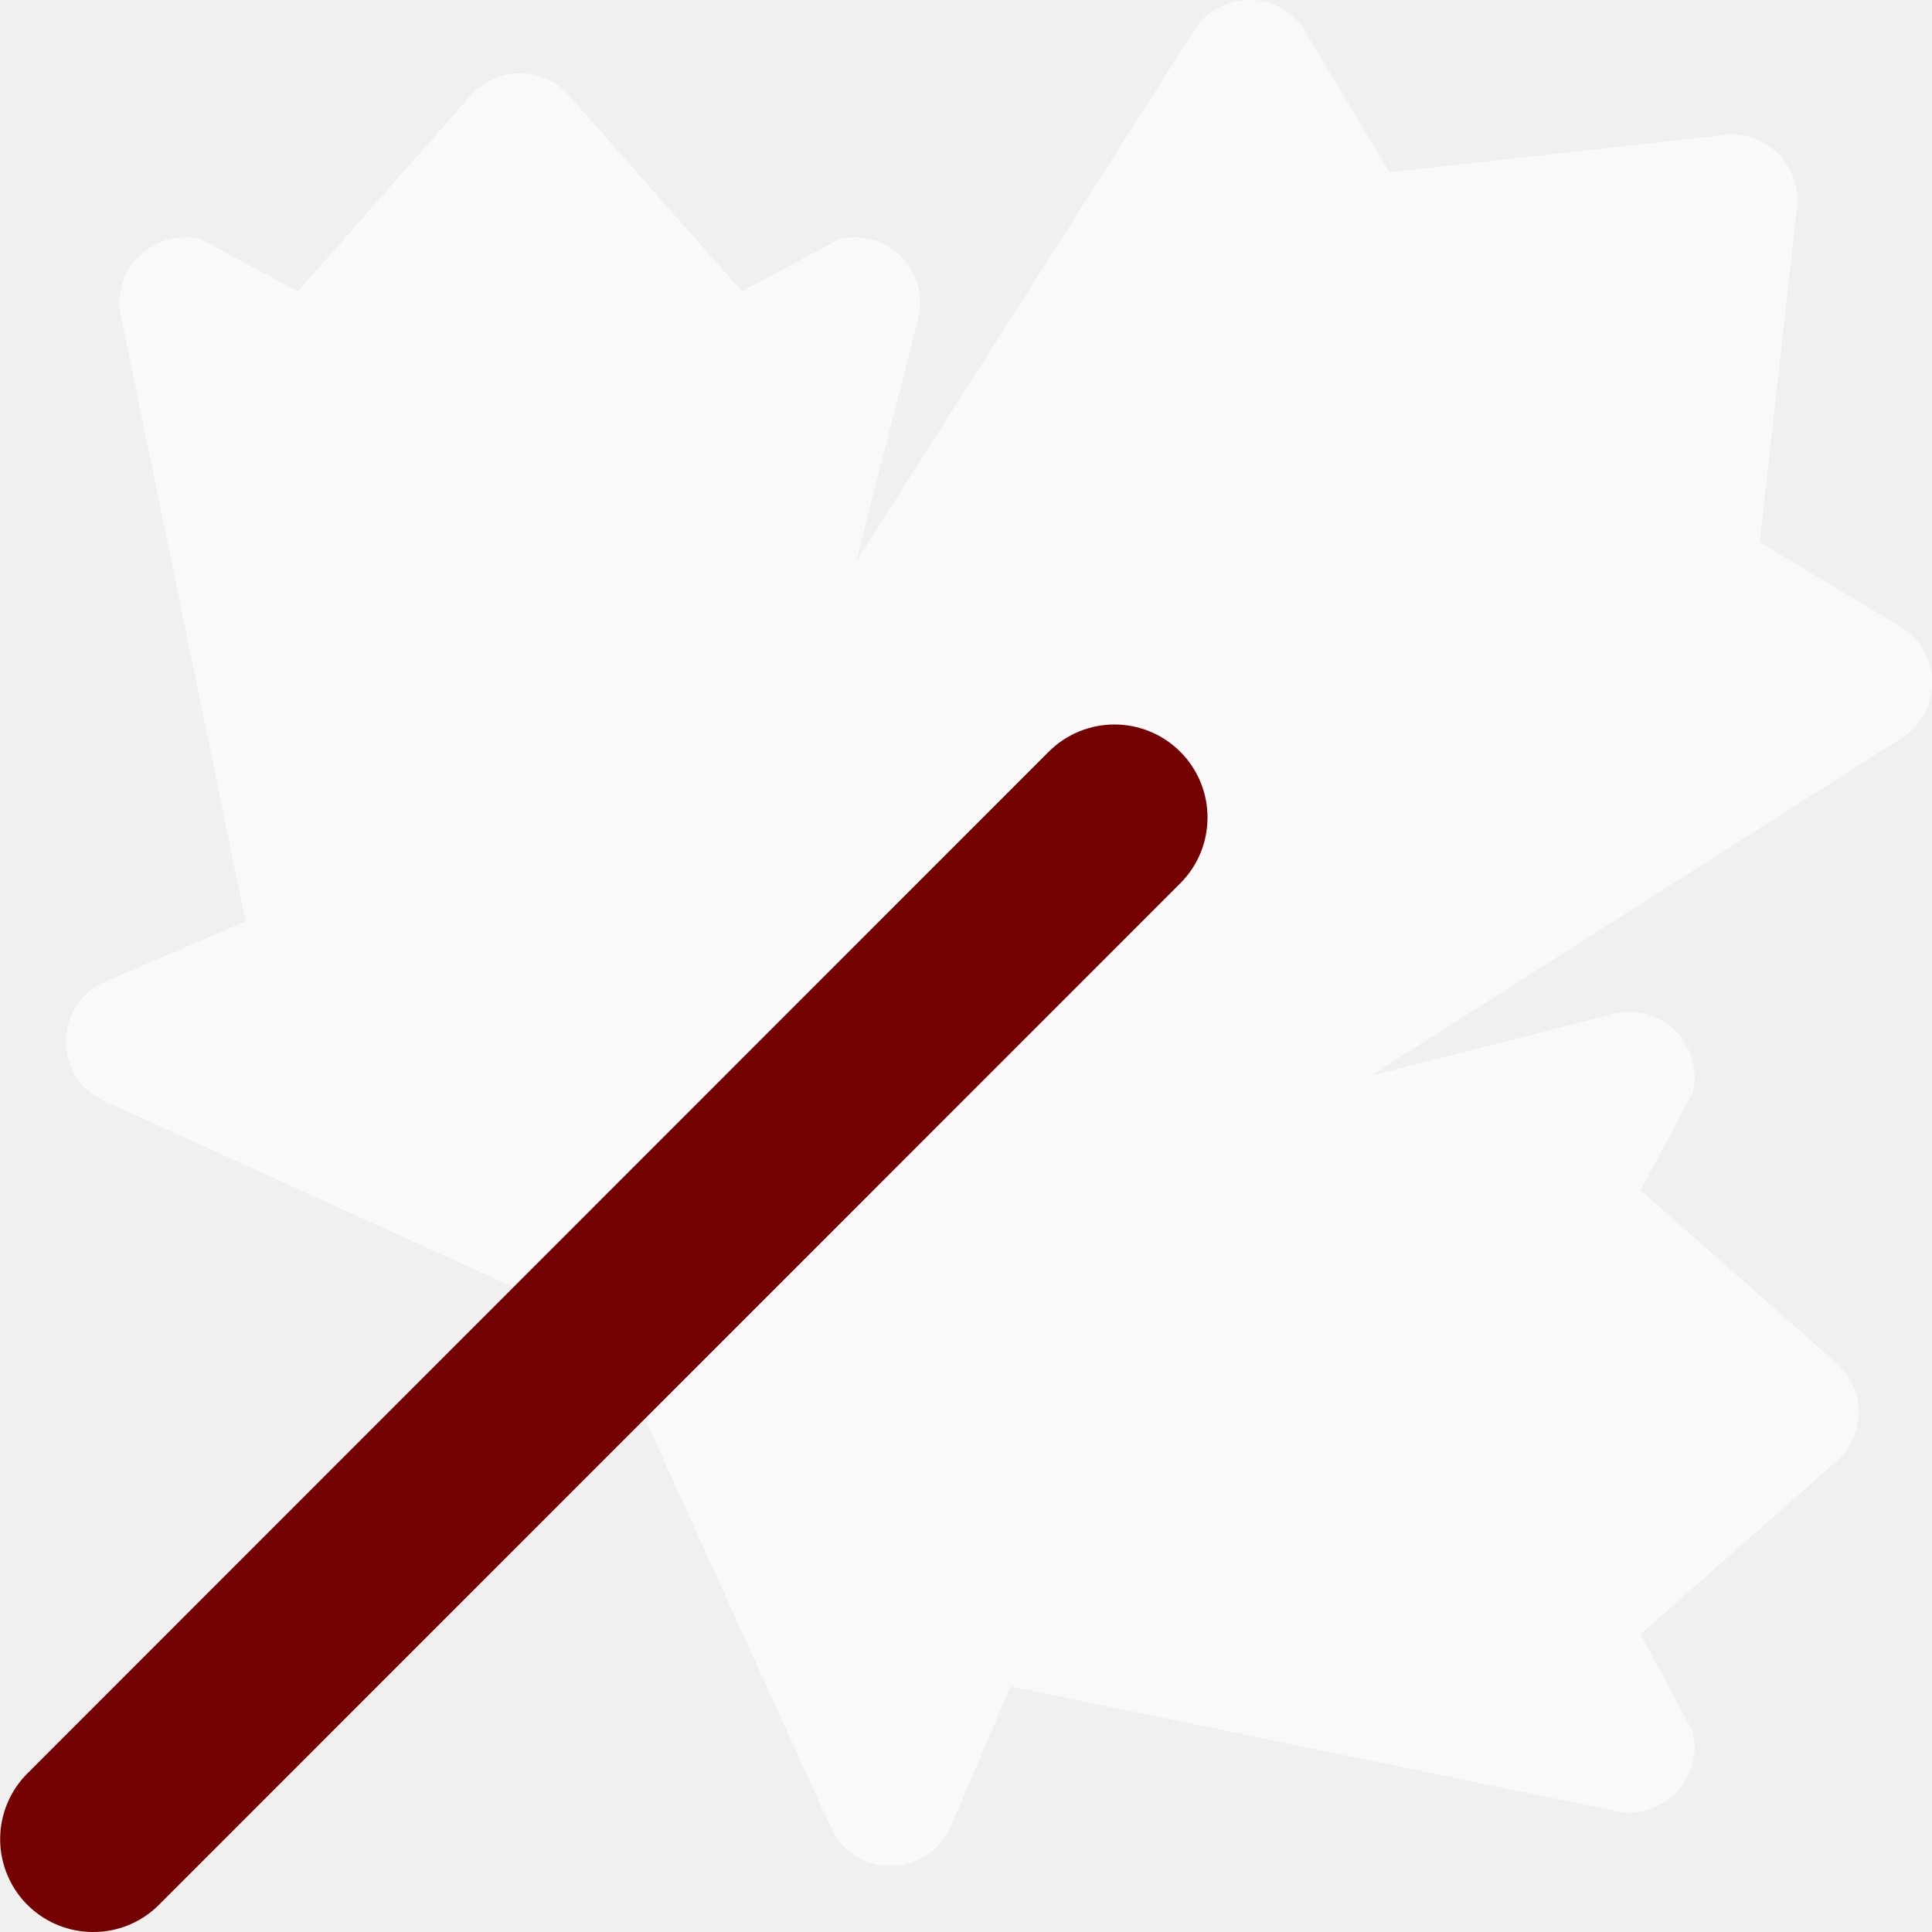
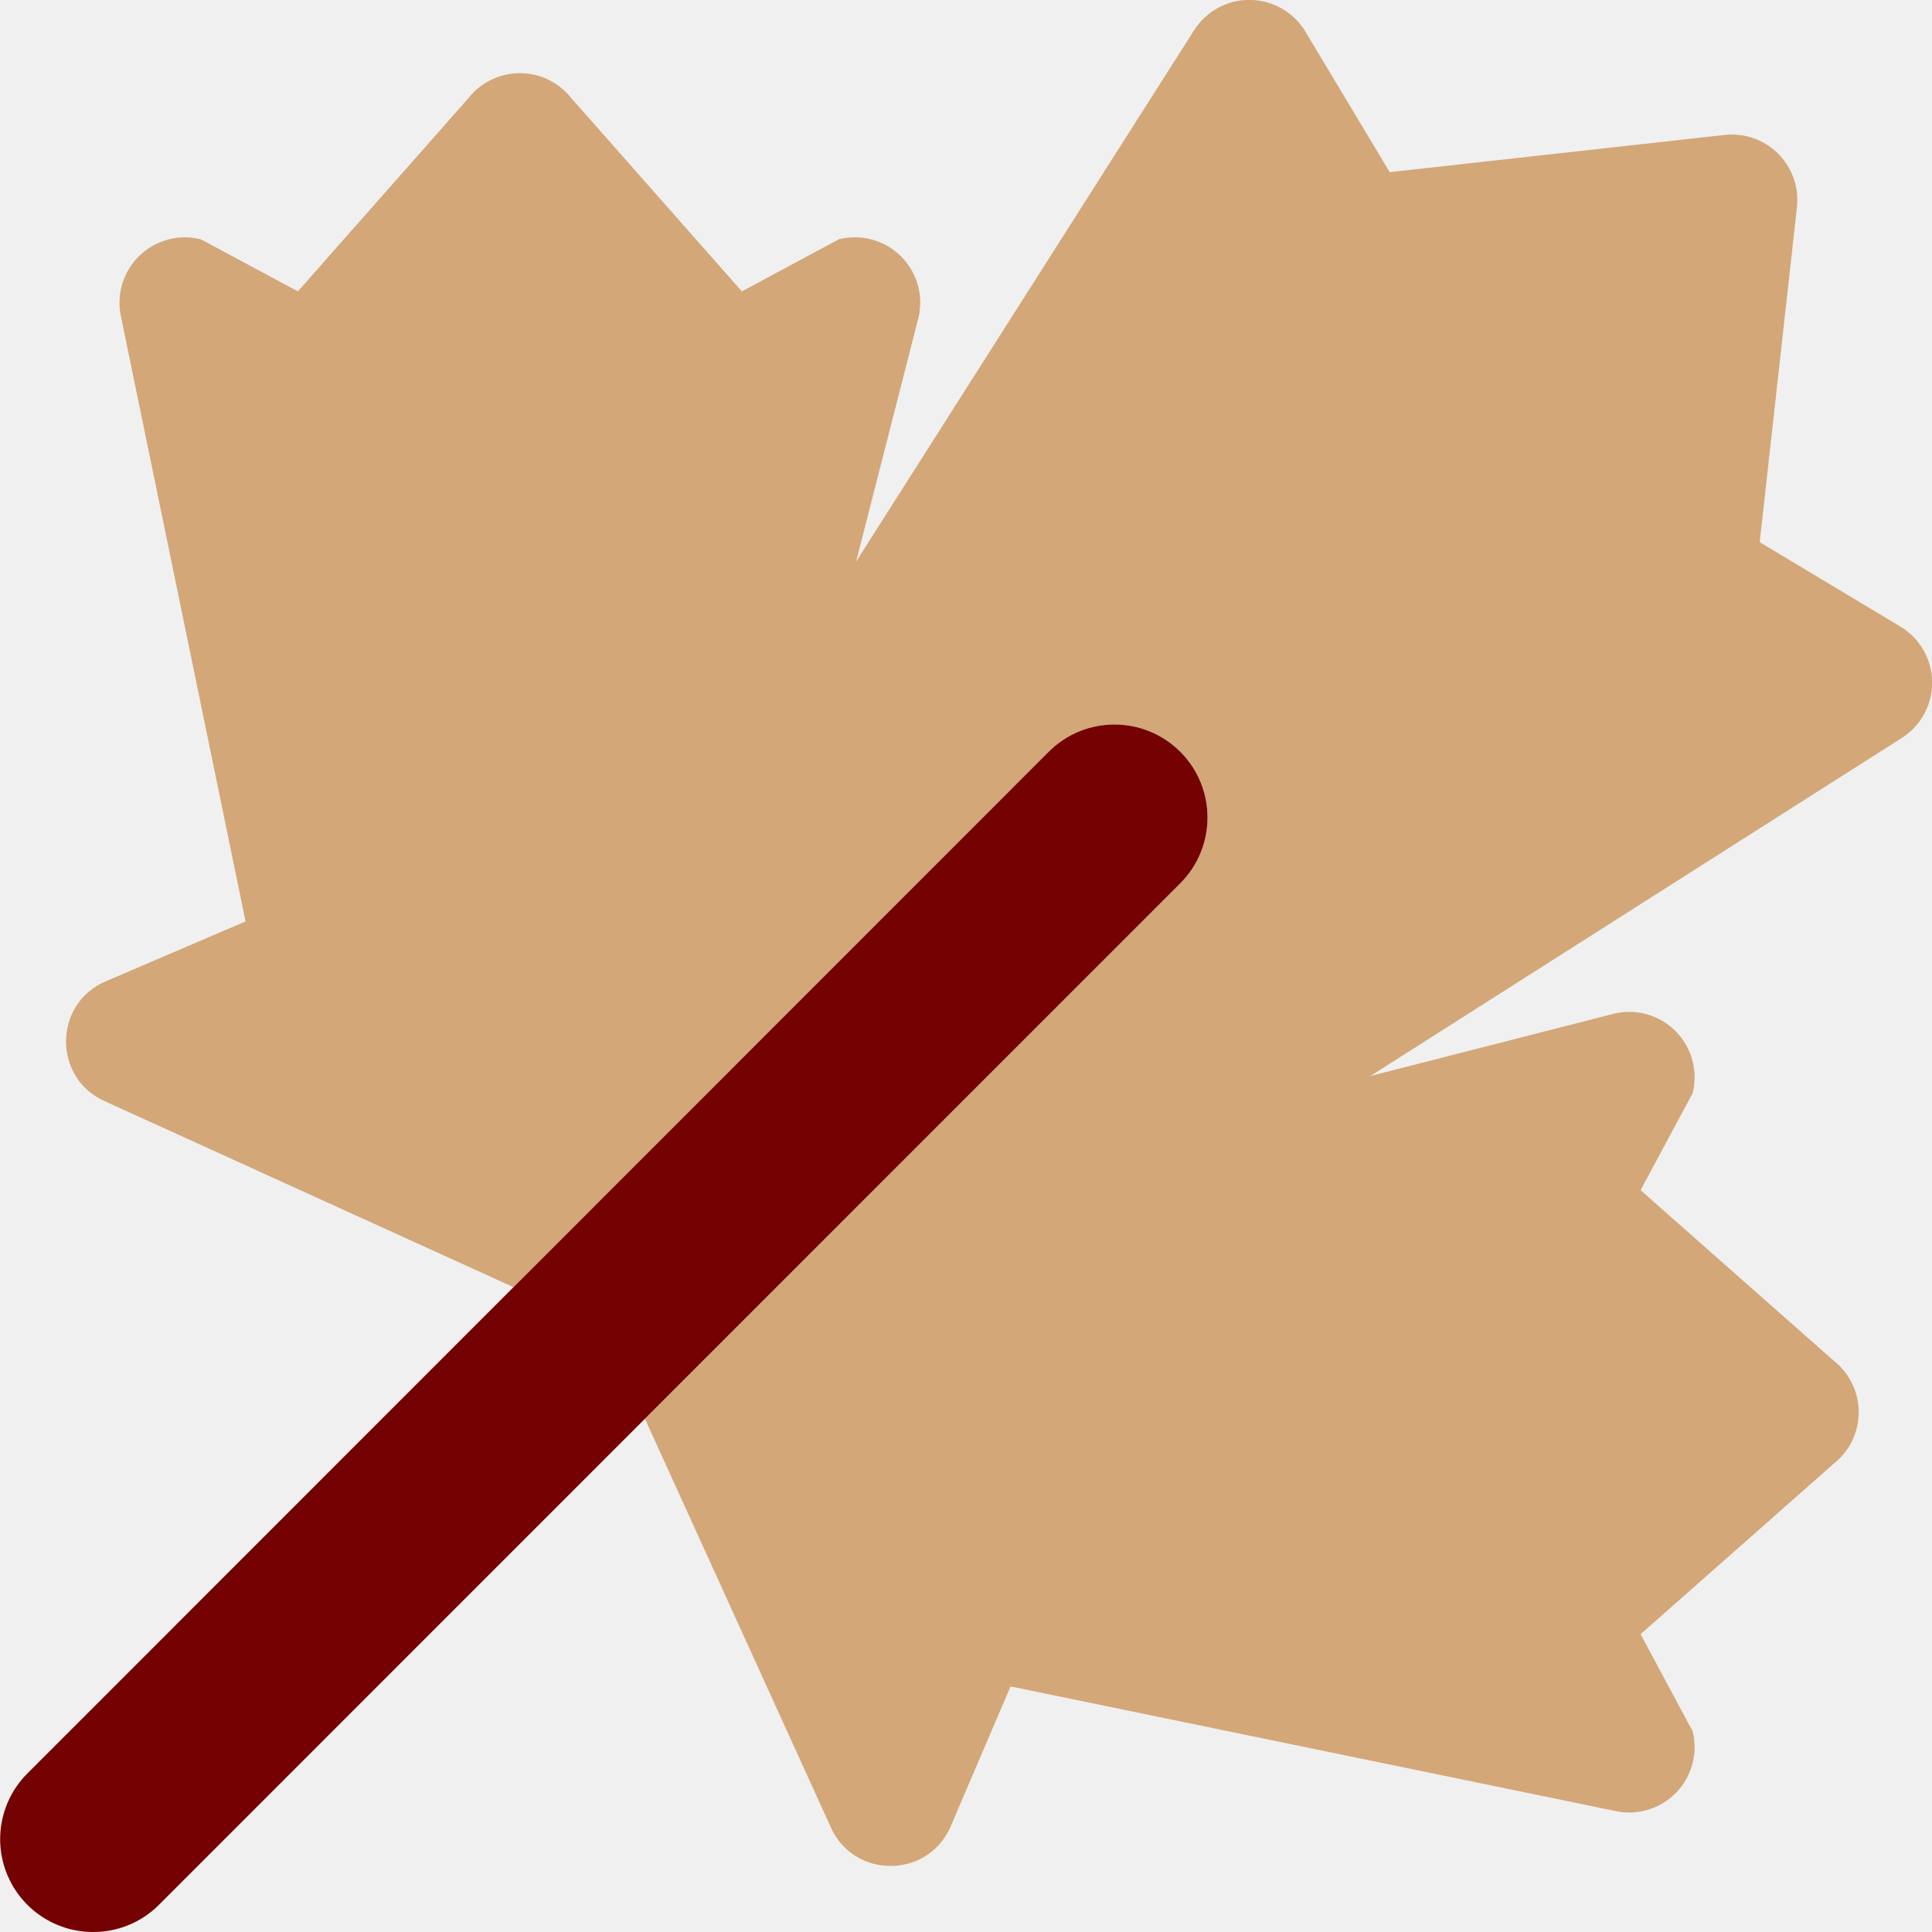
<svg xmlns="http://www.w3.org/2000/svg" aria-hidden="true" focusable="false" data-prefix="fad" data-icon="leaf-maple" class="svg-inline--fa fa-leaf-maple fa-w-16" role="img" viewBox="0 0 512 512" version="1.1" id="svg2012">
  <defs id="defs2016" />
  <g class="fa-group" id="g2010">
-     <path class="fa-secondary" fill="currentColor" d="M504 195.56l-140.83 89.59L428 268.57a17.33 17.33 0 0 1 20.57 21.12l-13.8 25.72 51.31 45.3a17.34 17.34 0 0 1 0 27.07l-51.31 45.3 13.8 25.72A17.33 17.33 0 0 1 428 479.92l-160.19-33L251.94 484c-6 14-25.86 14-31.88 0l-49.14-108 141.86-141.91a24.65 24.65 0 1 0-34.86-34.87L136.06 341.1 28 291.94c-14-6-14-25.87 0-31.87l37.08-15.89L32.08 84a17.34 17.34 0 0 1 21.13-20.59l25.73 13.81 45.3-51.33a17.33 17.33 0 0 1 27.06 0l45.3 51.33 25.73-13.82A17.33 17.33 0 0 1 243.45 84l-16.58 64.84L316.46 8a17.35 17.35 0 0 1 29.5.39l22.33 37.23 88.77-9.86a17.34 17.34 0 0 1 19.15 19.14l-9.87 88.78 37.24 22.34a17.35 17.35 0 0 1 .42 29.54z" opacity="0.4" id="path2006" style="fill:#ffffff;fill-opacity:1;opacity:0.6" />
+     <path class="fa-secondary" fill="currentColor" d="M504 195.56l-140.83 89.59L428 268.57a17.33 17.33 0 0 1 20.57 21.12l-13.8 25.72 51.31 45.3a17.34 17.34 0 0 1 0 27.07l-51.31 45.3 13.8 25.72A17.33 17.33 0 0 1 428 479.92l-160.19-33L251.94 484c-6 14-25.86 14-31.88 0l-49.14-108 141.86-141.91a24.65 24.65 0 1 0-34.86-34.87L136.06 341.1 28 291.94c-14-6-14-25.87 0-31.87l37.08-15.89L32.08 84a17.34 17.34 0 0 1 21.13-20.59l25.73 13.81 45.3-51.33a17.33 17.33 0 0 1 27.06 0l45.3 51.33 25.73-13.82A17.33 17.33 0 0 1 243.45 84l-16.58 64.84L316.46 8a17.35 17.35 0 0 1 29.5.39l22.33 37.23 88.77-9.86a17.34 17.34 0 0 1 19.15 19.14l-9.87 88.78 37.24 22.34a17.35 17.35 0 0 1 .42 29.54z" opacity="0.4" id="path2006" style="fill:#D3A778;fill-opacity:1;opacity:1" />
    <path class="fa-primary" fill="currentColor" d="M24.67 512a24.61 24.61 0 0 1-17.43-42l270.68-270.78a24.65 24.65 0 1 1 34.86 34.87L42.1 504.82A24.51 24.51 0 0 1 24.67 512z" id="path2008" style="fill:#750202;fill-opacity:1" />
  </g>
</svg>
